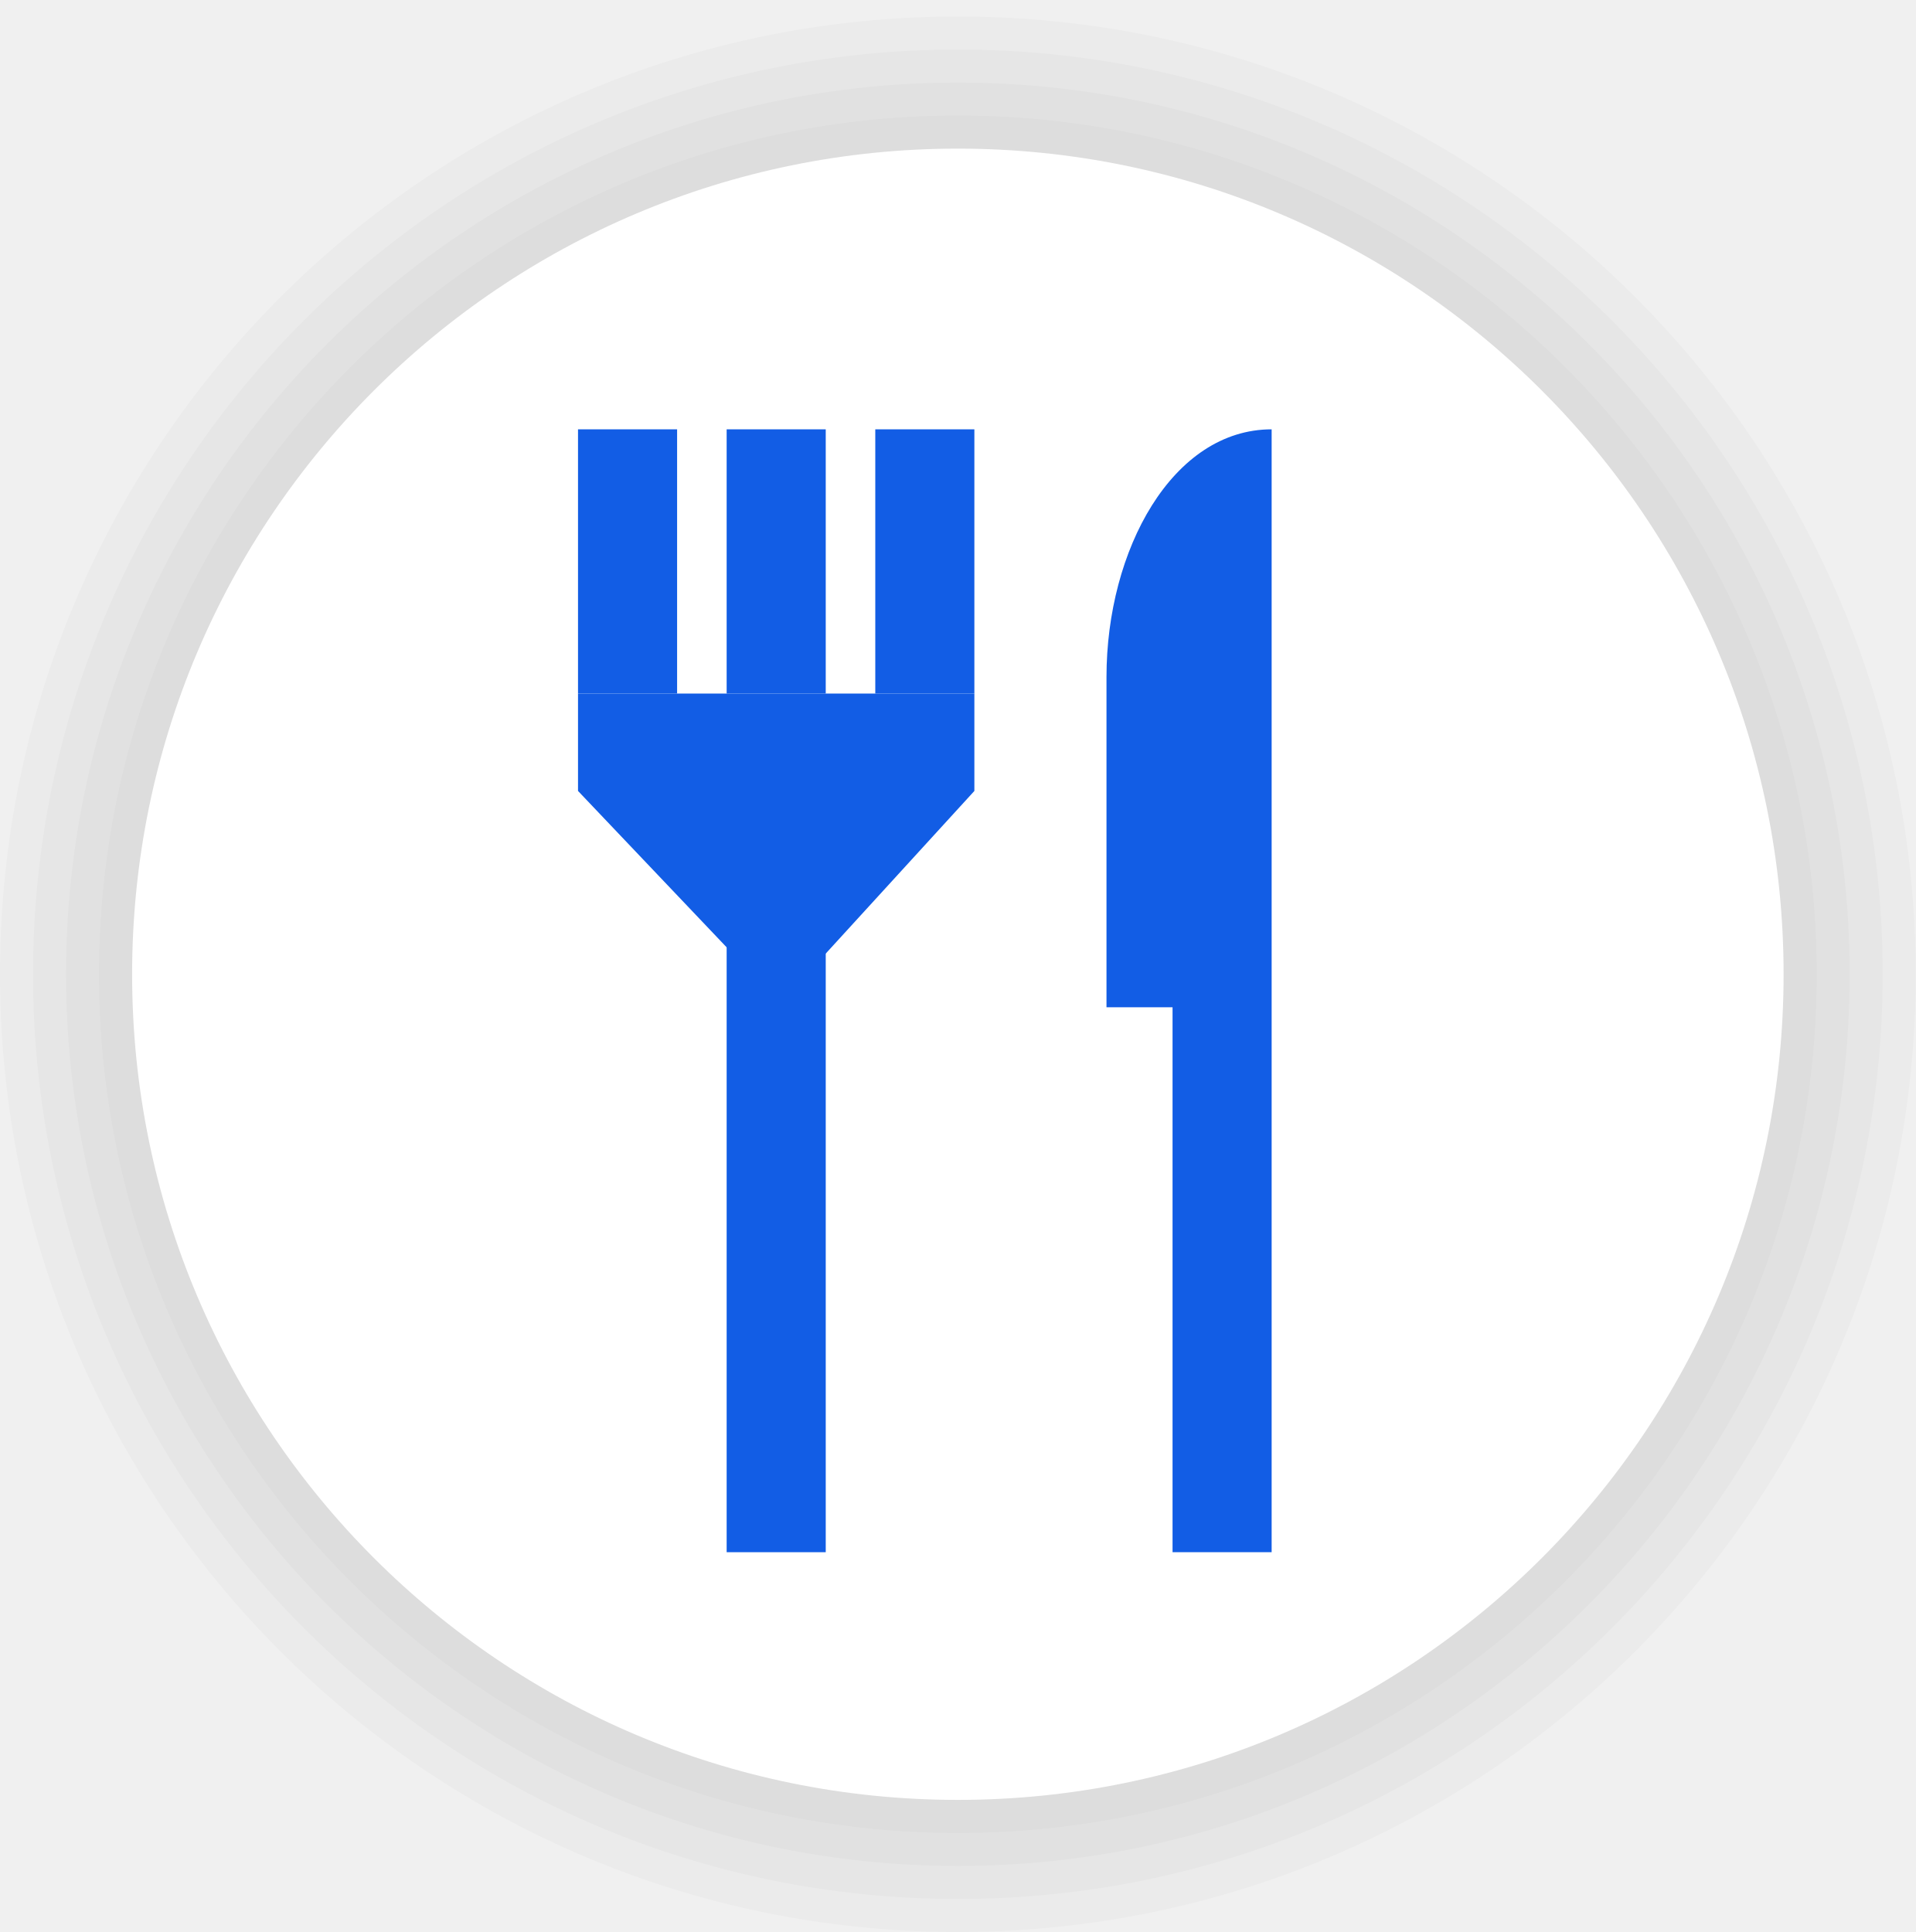
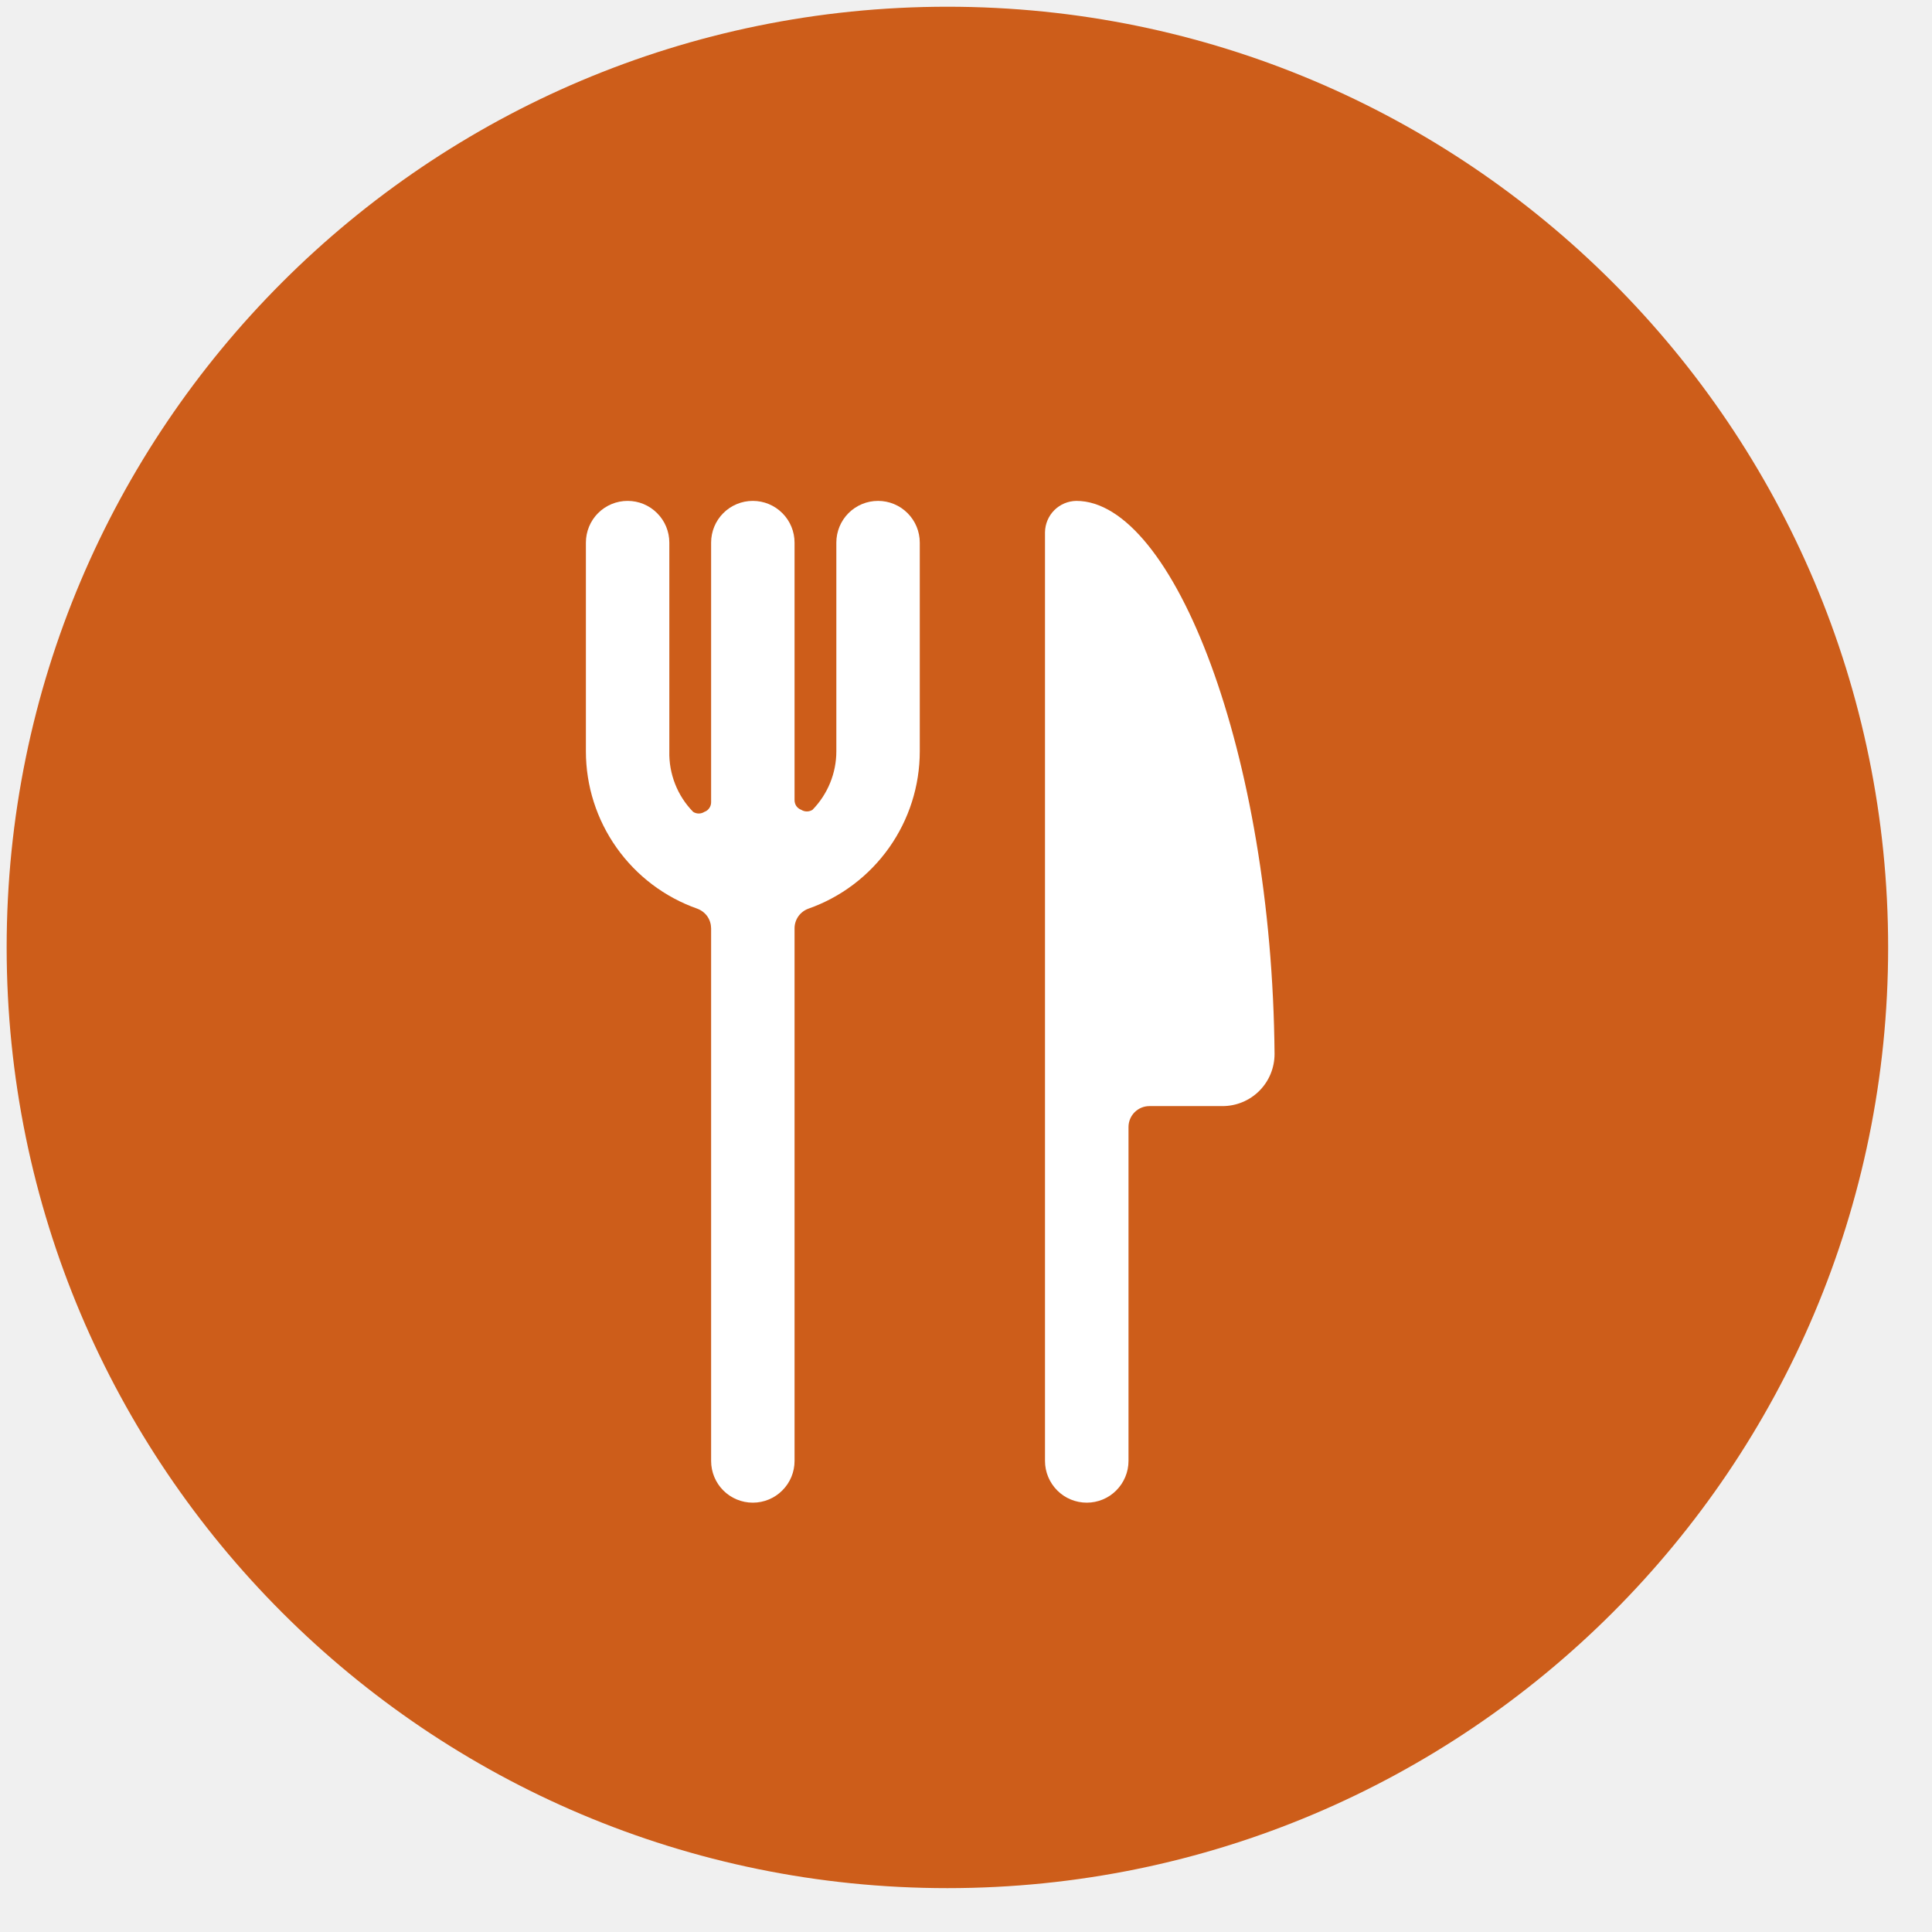
- <svg xmlns="http://www.w3.org/2000/svg" width="116" height="117" viewBox="0 0 116 117" fill="none">
-   <path d="M58 117C90.032 117 116 91.032 116 59C116 26.968 90.032 1 58 1C25.968 1 0 26.968 0 59C0 91.032 25.968 117 58 117Z" fill="black" fill-opacity="0.02" />
-   <path d="M58 115C88.928 115 114 89.928 114 59C114 28.072 88.928 3 58 3C27.072 3 2 28.072 2 59C2 89.928 27.072 115 58 115Z" fill="black" fill-opacity="0.02" />
-   <path d="M58 113C87.823 113 112 88.823 112 59C112 29.177 87.823 5 58 5C28.177 5 4 29.177 4 59C4 88.823 28.177 113 58 113Z" fill="black" fill-opacity="0.02" />
-   <path d="M58 111C86.719 111 110 87.719 110 59C110 30.281 86.719 7 58 7C29.281 7 6 30.281 6 59C6 87.719 29.281 111 58 111Z" fill="black" fill-opacity="0.02" />
-   <path d="M58 109C85.614 109 108 86.614 108 59C108 31.386 85.614 9 58 9C30.386 9 8 31.386 8 59C8 86.614 30.386 109 58 109Z" fill="white" />
-   <path fill-rule="evenodd" clip-rule="evenodd" d="M35 42H41V26H35V42Z" fill="#125DE5" />
-   <path fill-rule="evenodd" clip-rule="evenodd" d="M44 42H50V26H44V42Z" fill="#125DE5" />
-   <path fill-rule="evenodd" clip-rule="evenodd" d="M53 42H59V26H53V42Z" fill="#125DE5" />
-   <path fill-rule="evenodd" clip-rule="evenodd" d="M44 94H50V53H44V94Z" fill="#125DE5" />
-   <path fill-rule="evenodd" clip-rule="evenodd" d="M35 42V47.899L44.6 58H49.769L59 47.899V42H35Z" fill="#125DE5" />
-   <path fill-rule="evenodd" clip-rule="evenodd" d="M77 26C71 26 67 33.286 67 41V61H71V94H77V26Z" fill="#125DE5" />
+ <svg xmlns="http://www.w3.org/2000/svg" width="27" height="27" viewBox="0 0 27 27" fill="none">
+   <path d="M26.387 13.24C26.387 5.98 20.501 0.094 13.24 0.094C5.979 0.094 0.093 5.98 0.093 13.24C0.093 20.501 5.979 26.387 13.24 26.387C20.501 26.387 26.387 20.501 26.387 13.24Z" fill="#CD5D1A" />
+   <g clip-path="url(#clip0_4609_112435)">
+     <path d="M15.042 7C14.926 7.002 14.816 7.048 14.734 7.13C14.652 7.212 14.606 7.322 14.604 7.438V20.417C14.604 20.571 14.666 20.72 14.775 20.829C14.884 20.939 15.033 21 15.188 21C15.342 21 15.491 20.939 15.6 20.829C15.709 20.72 15.771 20.571 15.771 20.417V15.75C15.771 15.673 15.802 15.598 15.856 15.544C15.911 15.489 15.985 15.458 16.062 15.458H17.083C17.277 15.458 17.462 15.382 17.599 15.245C17.736 15.108 17.812 14.923 17.812 14.729C17.777 10.535 16.401 7 15.042 7Z" fill="white" />
+     <path d="M12.271 7C12.116 7 11.968 7.061 11.858 7.171C11.749 7.28 11.688 7.429 11.688 7.583V10.5C11.688 10.805 11.568 11.098 11.355 11.317C11.332 11.332 11.304 11.34 11.276 11.34C11.248 11.34 11.221 11.332 11.197 11.317C11.17 11.307 11.146 11.289 11.129 11.265C11.113 11.241 11.104 11.212 11.104 11.182V7.583C11.104 7.429 11.043 7.28 10.933 7.171C10.824 7.061 10.675 7 10.521 7C10.366 7 10.218 7.061 10.108 7.171C9.999 7.28 9.938 7.429 9.938 7.583V11.212C9.938 11.241 9.929 11.27 9.912 11.294C9.896 11.318 9.872 11.336 9.844 11.346C9.821 11.361 9.793 11.369 9.765 11.369C9.738 11.369 9.71 11.361 9.687 11.346C9.577 11.234 9.492 11.102 9.435 10.957C9.378 10.811 9.35 10.656 9.354 10.5V7.583C9.354 7.429 9.293 7.28 9.183 7.171C9.074 7.061 8.926 7 8.771 7C8.616 7 8.468 7.061 8.358 7.171C8.249 7.28 8.188 7.429 8.188 7.583V10.5C8.188 10.983 8.338 11.453 8.617 11.847C8.896 12.241 9.29 12.539 9.745 12.699C9.801 12.72 9.85 12.757 9.885 12.806C9.919 12.855 9.937 12.913 9.938 12.973V20.417C9.938 20.571 9.999 20.72 10.108 20.829C10.218 20.939 10.366 21 10.521 21C10.675 21 10.824 20.939 10.933 20.829C11.043 20.72 11.104 20.571 11.104 20.417V12.973C11.104 12.913 11.123 12.855 11.157 12.806C11.192 12.757 11.24 12.72 11.297 12.699C11.752 12.539 12.146 12.241 12.425 11.847C12.704 11.453 12.854 10.983 12.854 10.5V7.583C12.854 7.429 12.793 7.28 12.683 7.171C12.574 7.061 12.425 7 12.271 7Z" fill="white" />
+   </g>
+   <defs>
+     <clipPath id="clip0_4609_112435">
+       <rect width="14" height="14" fill="white" transform="translate(6 7)" />
+     </clipPath>
+   </defs>
</svg>
